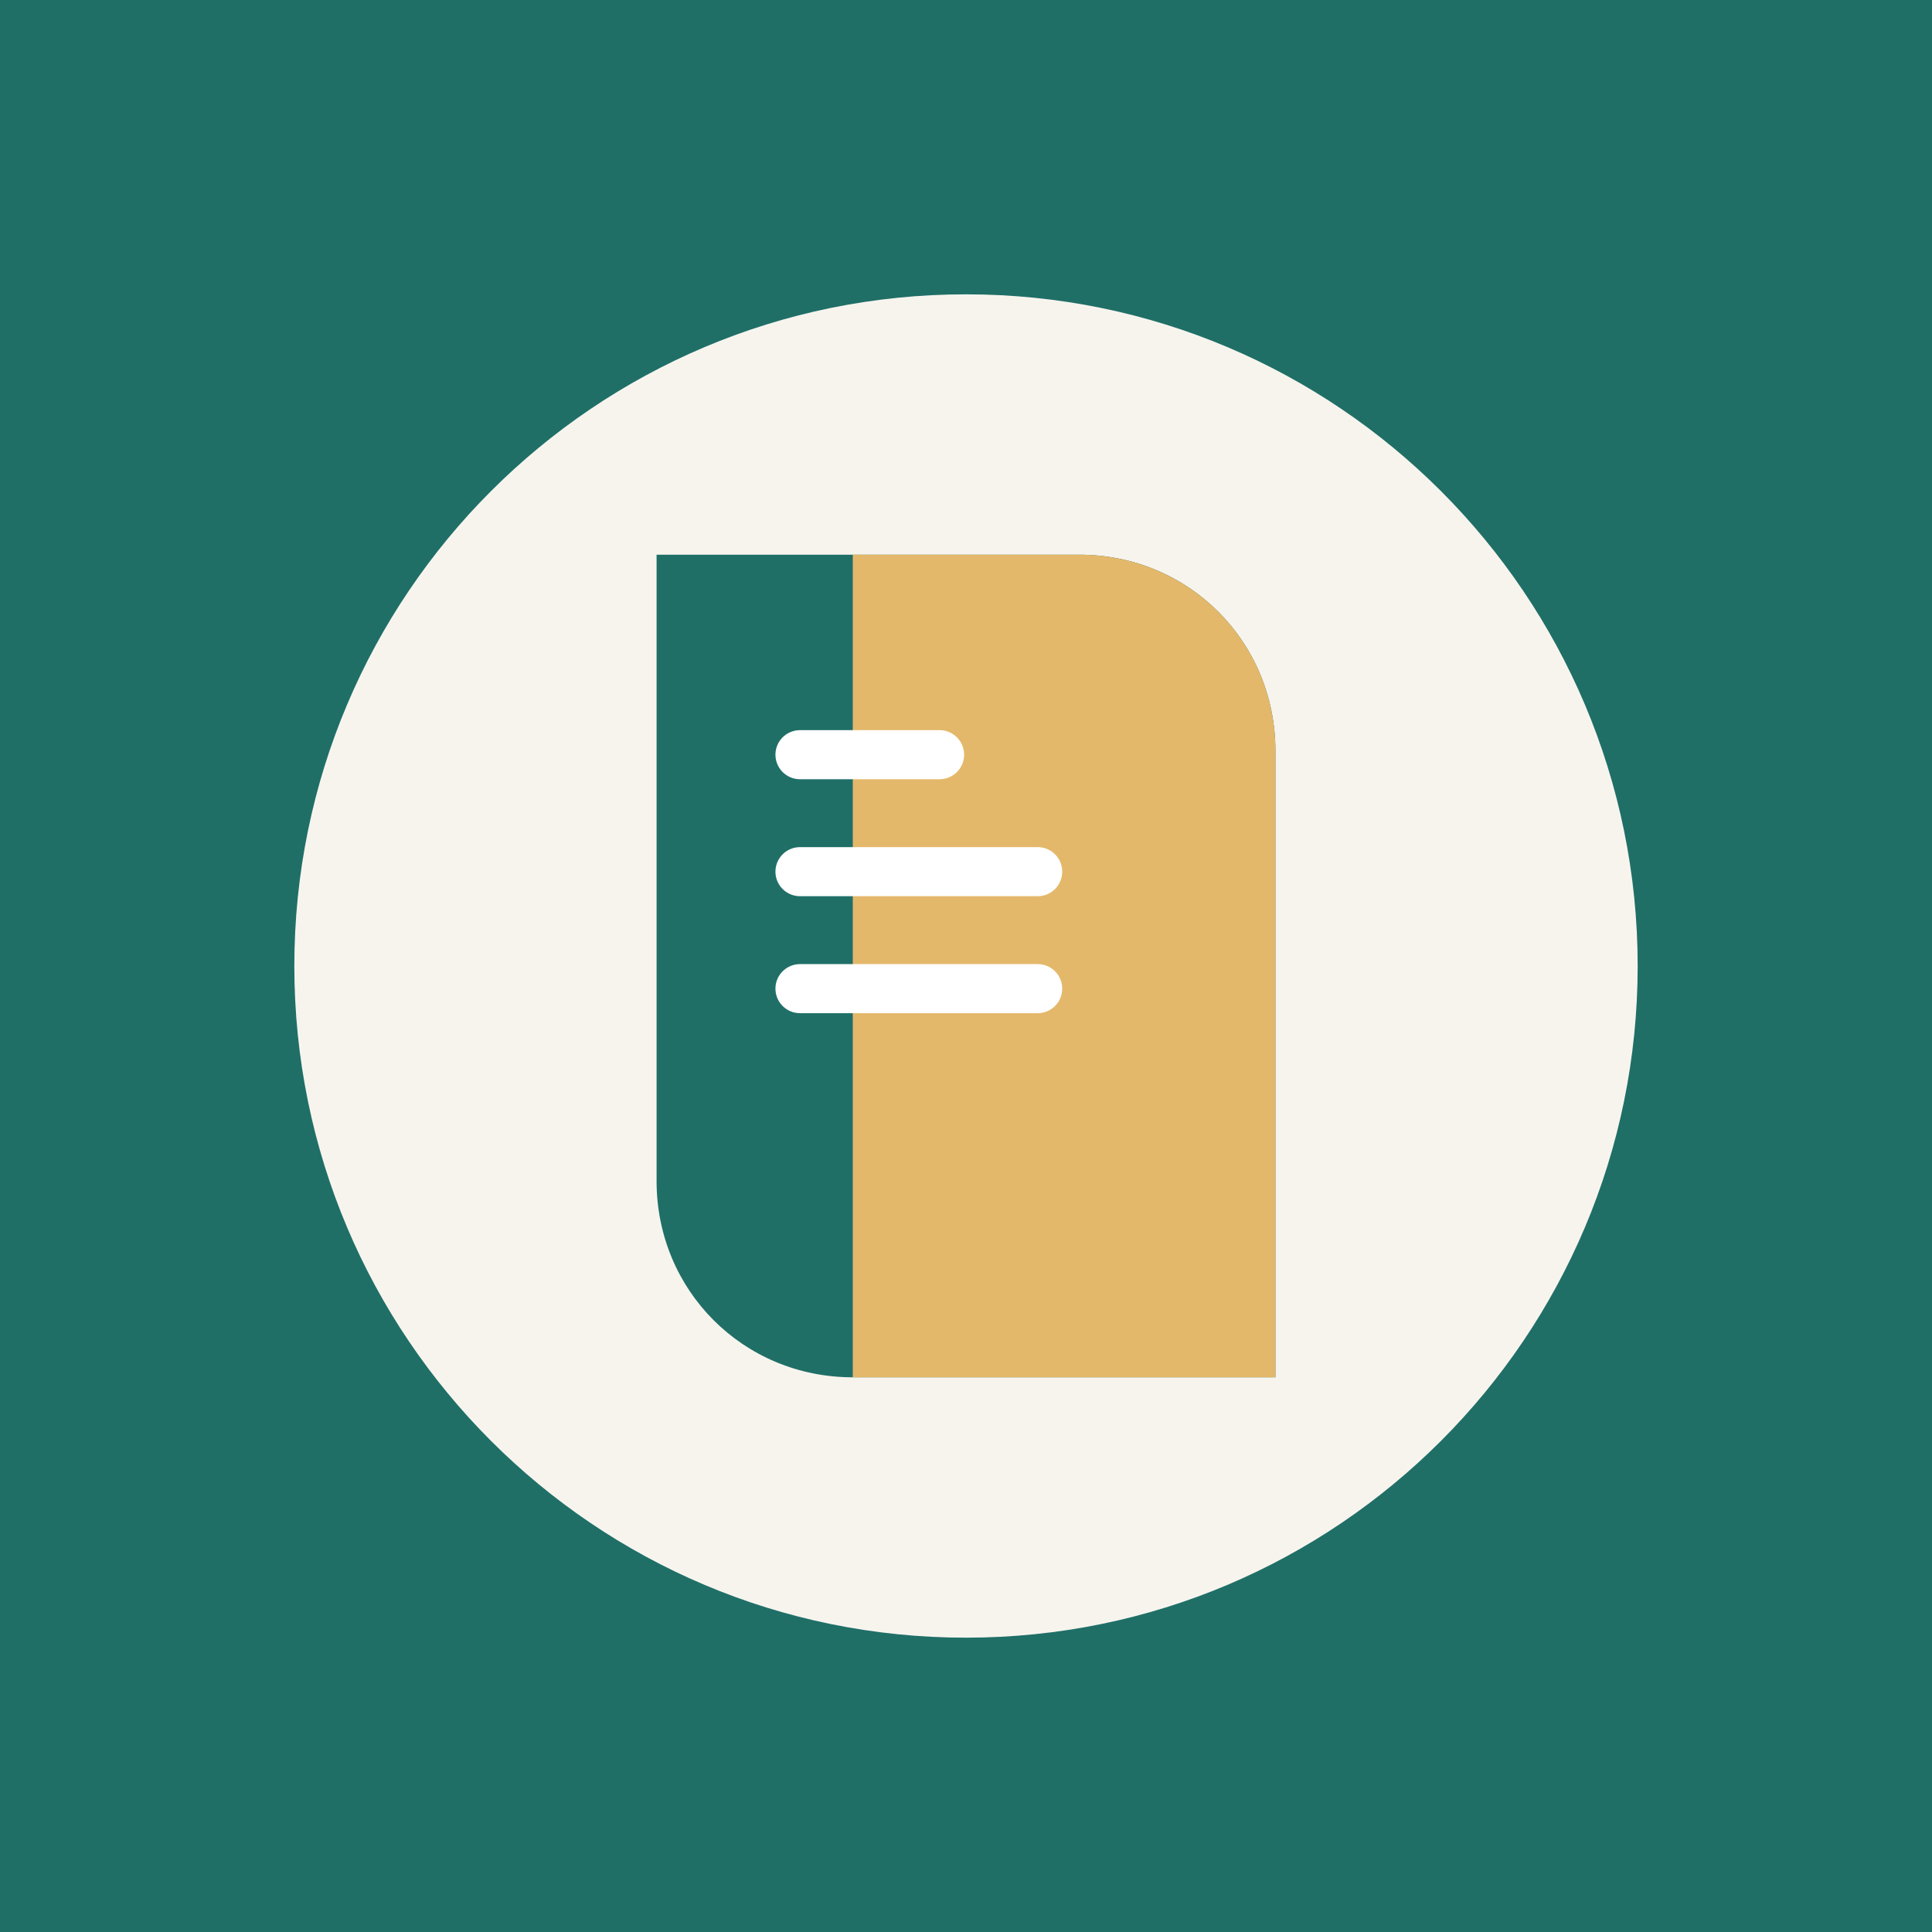
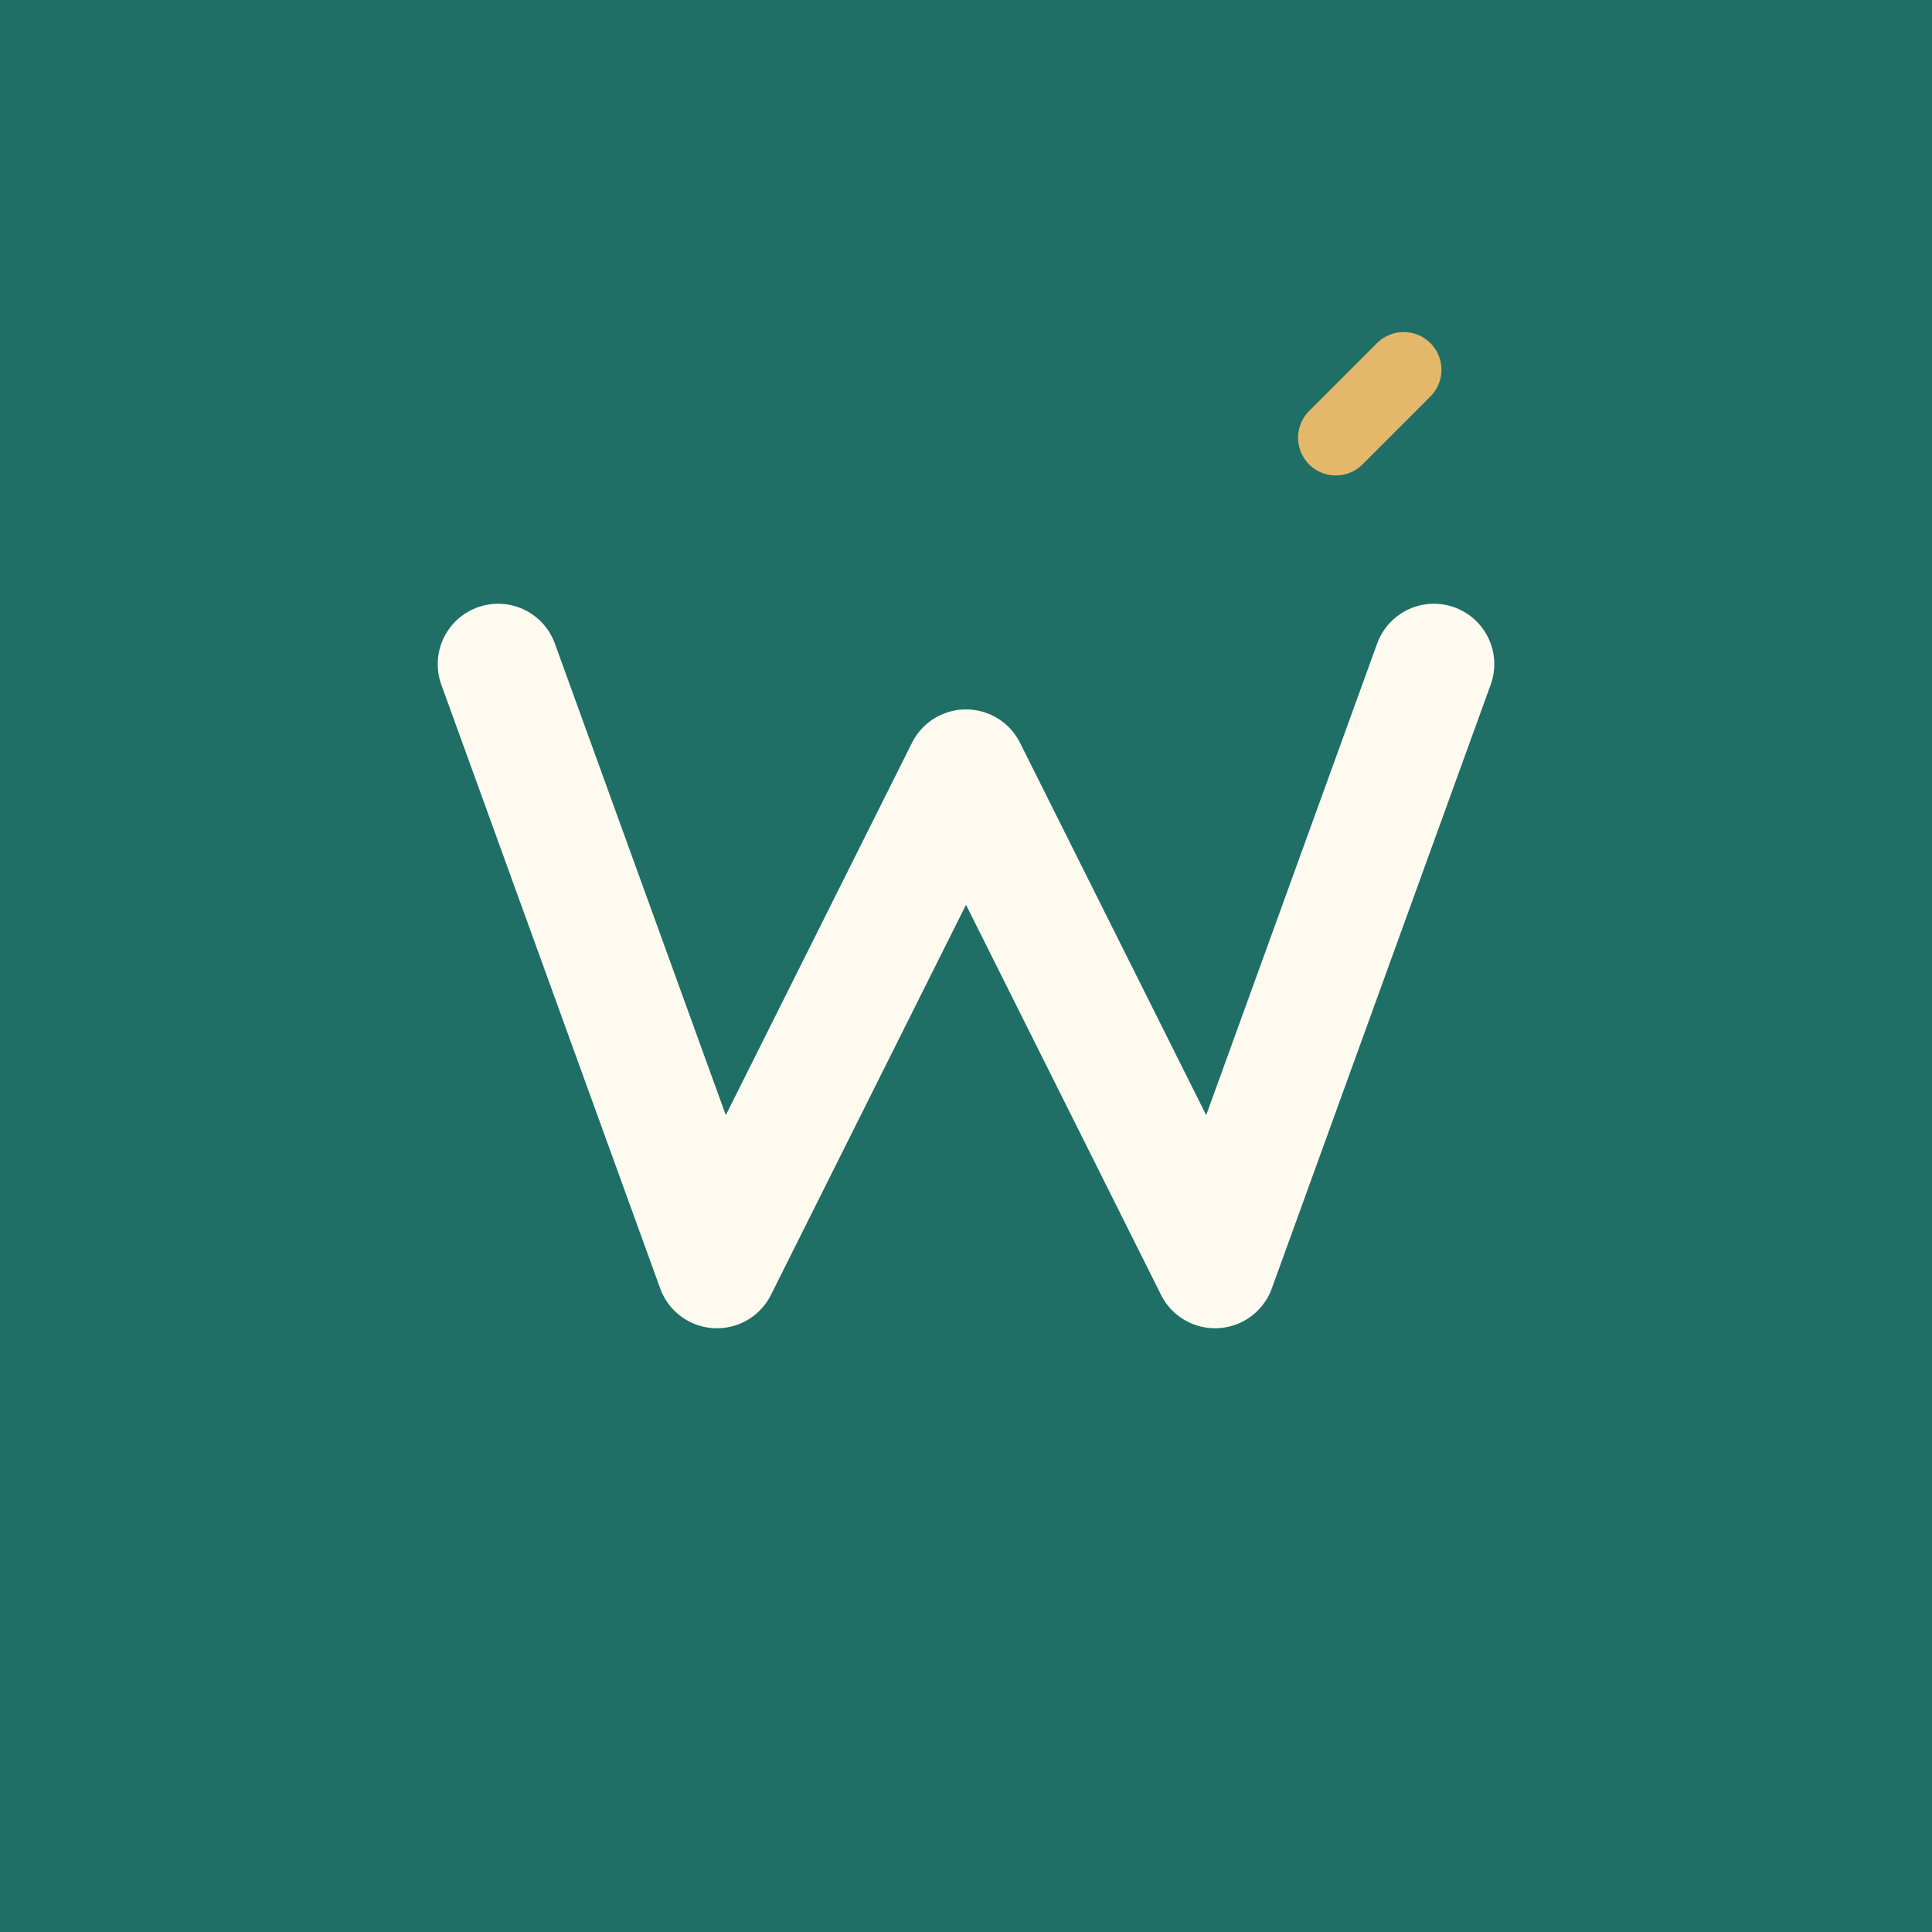
<svg xmlns="http://www.w3.org/2000/svg" width="512" height="512" viewBox="0 0 512 512">
-   <rect width="512" height="512" fill="#1f6f67" />
-   <circle cx="256" cy="256" r="178" fill="#f7f4ee" />
-   <path d="M174 147h112c29 0 52 23 52 52v166H226c-29 0-52-23-52-52V147Z" fill="#1f6f67" />
-   <path d="M226 365h112V199c0-29-23-52-52-52h-60v218Z" fill="#e4b86a" />
-   <path d="M212 200h37M212 231h63M212 262h63" stroke="#fff" stroke-width="13" stroke-linecap="round" />
+   <rect width="512" height="512" rx="0" fill="#1f6f67" />
+   <path d="M132 176l58 160 66-132 66 132 58-160" fill="none" stroke="#fffaf0" stroke-width="32" stroke-linecap="round" stroke-linejoin="round" />
+   <path d="M354 116l18-18" stroke="#e4b86a" stroke-width="20" stroke-linecap="round" />
</svg>
